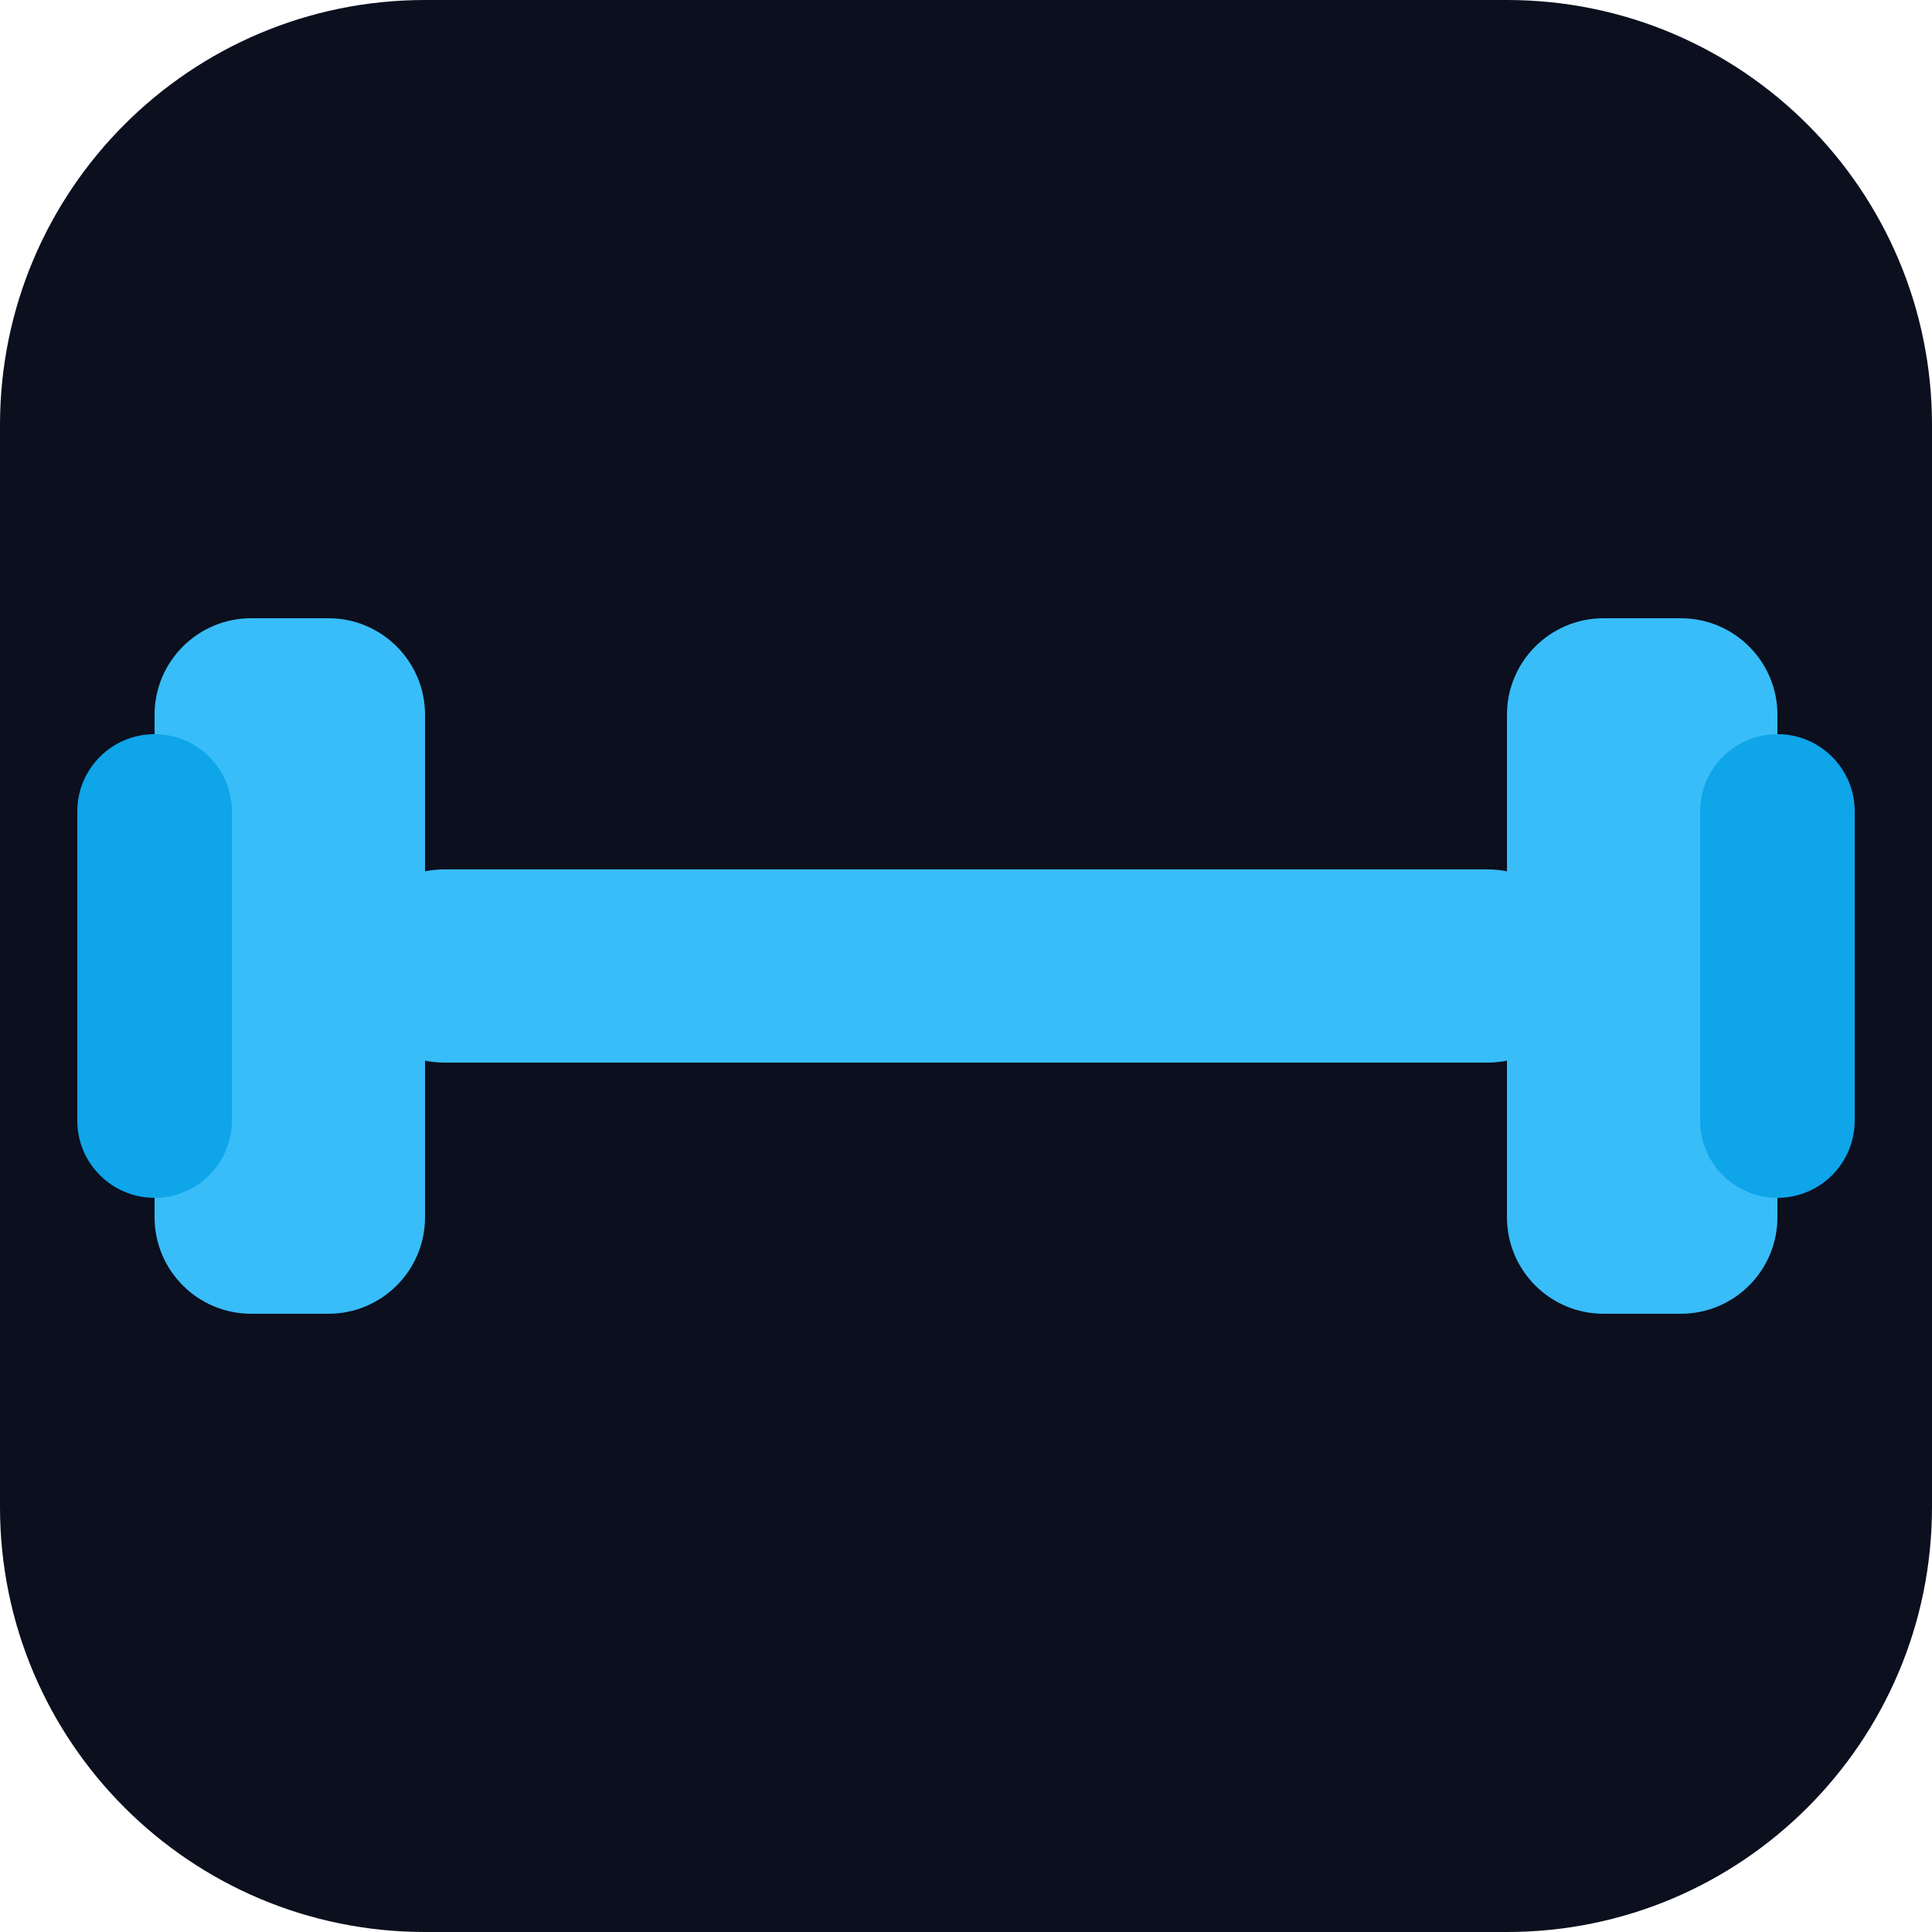
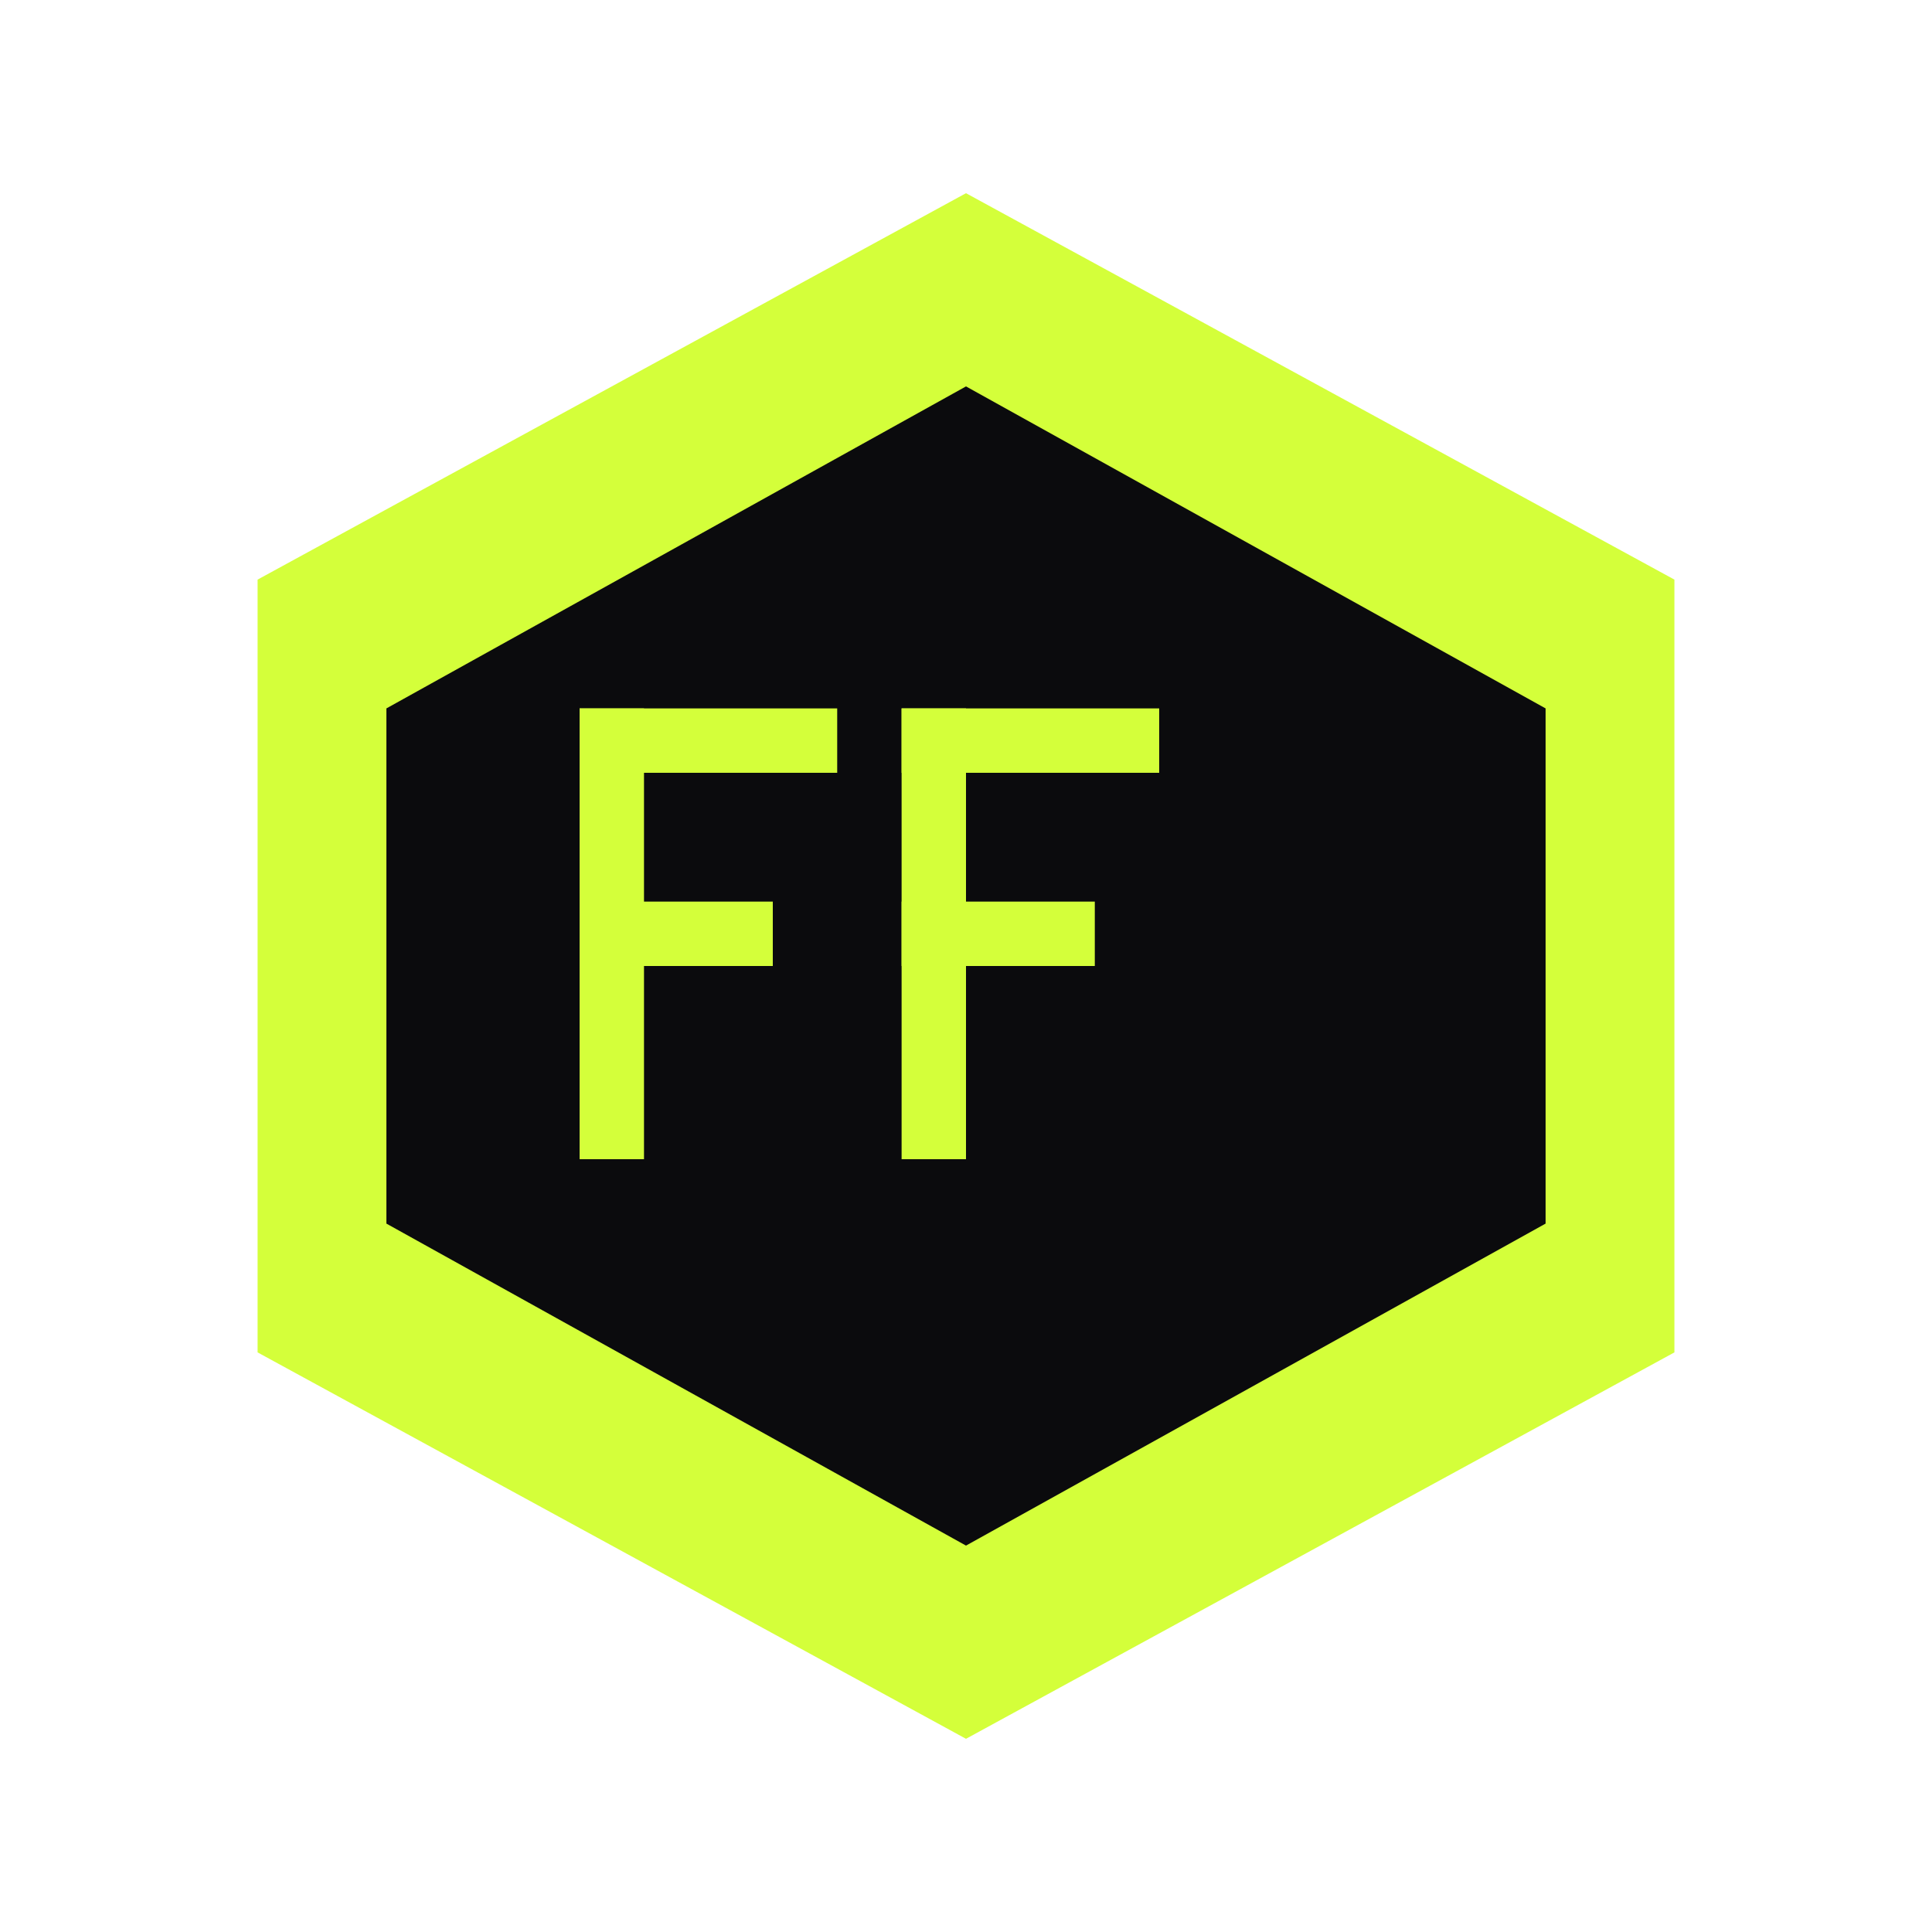
- <svg xmlns="http://www.w3.org/2000/svg" viewBox="0 0 100 100">
-   <rect width="100" height="100" rx="22" fill="#0b0f1e" />
-   <rect x="18" y="45" width="64" height="10" rx="5" fill="#38bdf8" />
-   <rect x="8" y="32" width="14" height="36" rx="5" fill="#38bdf8" />
-   <rect x="4" y="38" width="8" height="24" rx="4" fill="#0ea5e9" />
-   <rect x="78" y="32" width="14" height="36" rx="5" fill="#38bdf8" />
-   <rect x="88" y="38" width="8" height="24" rx="4" fill="#0ea5e9" />
+ <svg xmlns="http://www.w3.org/2000/svg" viewBox="-2 -2 60 60">
+   <polygon points="28,4 50,16 50,40 28,52 6,40 6,16" fill="#d4ff3a" />
+   <polygon points="28,10 46,20 46,36 28,46 10,36 10,20" fill="#0b0b0d" />
+   <rect x="16" y="20" width="8" height="2" fill="#d4ff3a" />
+   <rect x="16" y="20" width="2" height="14" fill="#d4ff3a" />
+   <rect x="16" y="26" width="6" height="2" fill="#d4ff3a" />
+   <rect x="26" y="20" width="8" height="2" fill="#d4ff3a" />
+   <rect x="26" y="20" width="2" height="14" fill="#d4ff3a" />
+   <rect x="26" y="26" width="6" height="2" fill="#d4ff3a" />
</svg>
